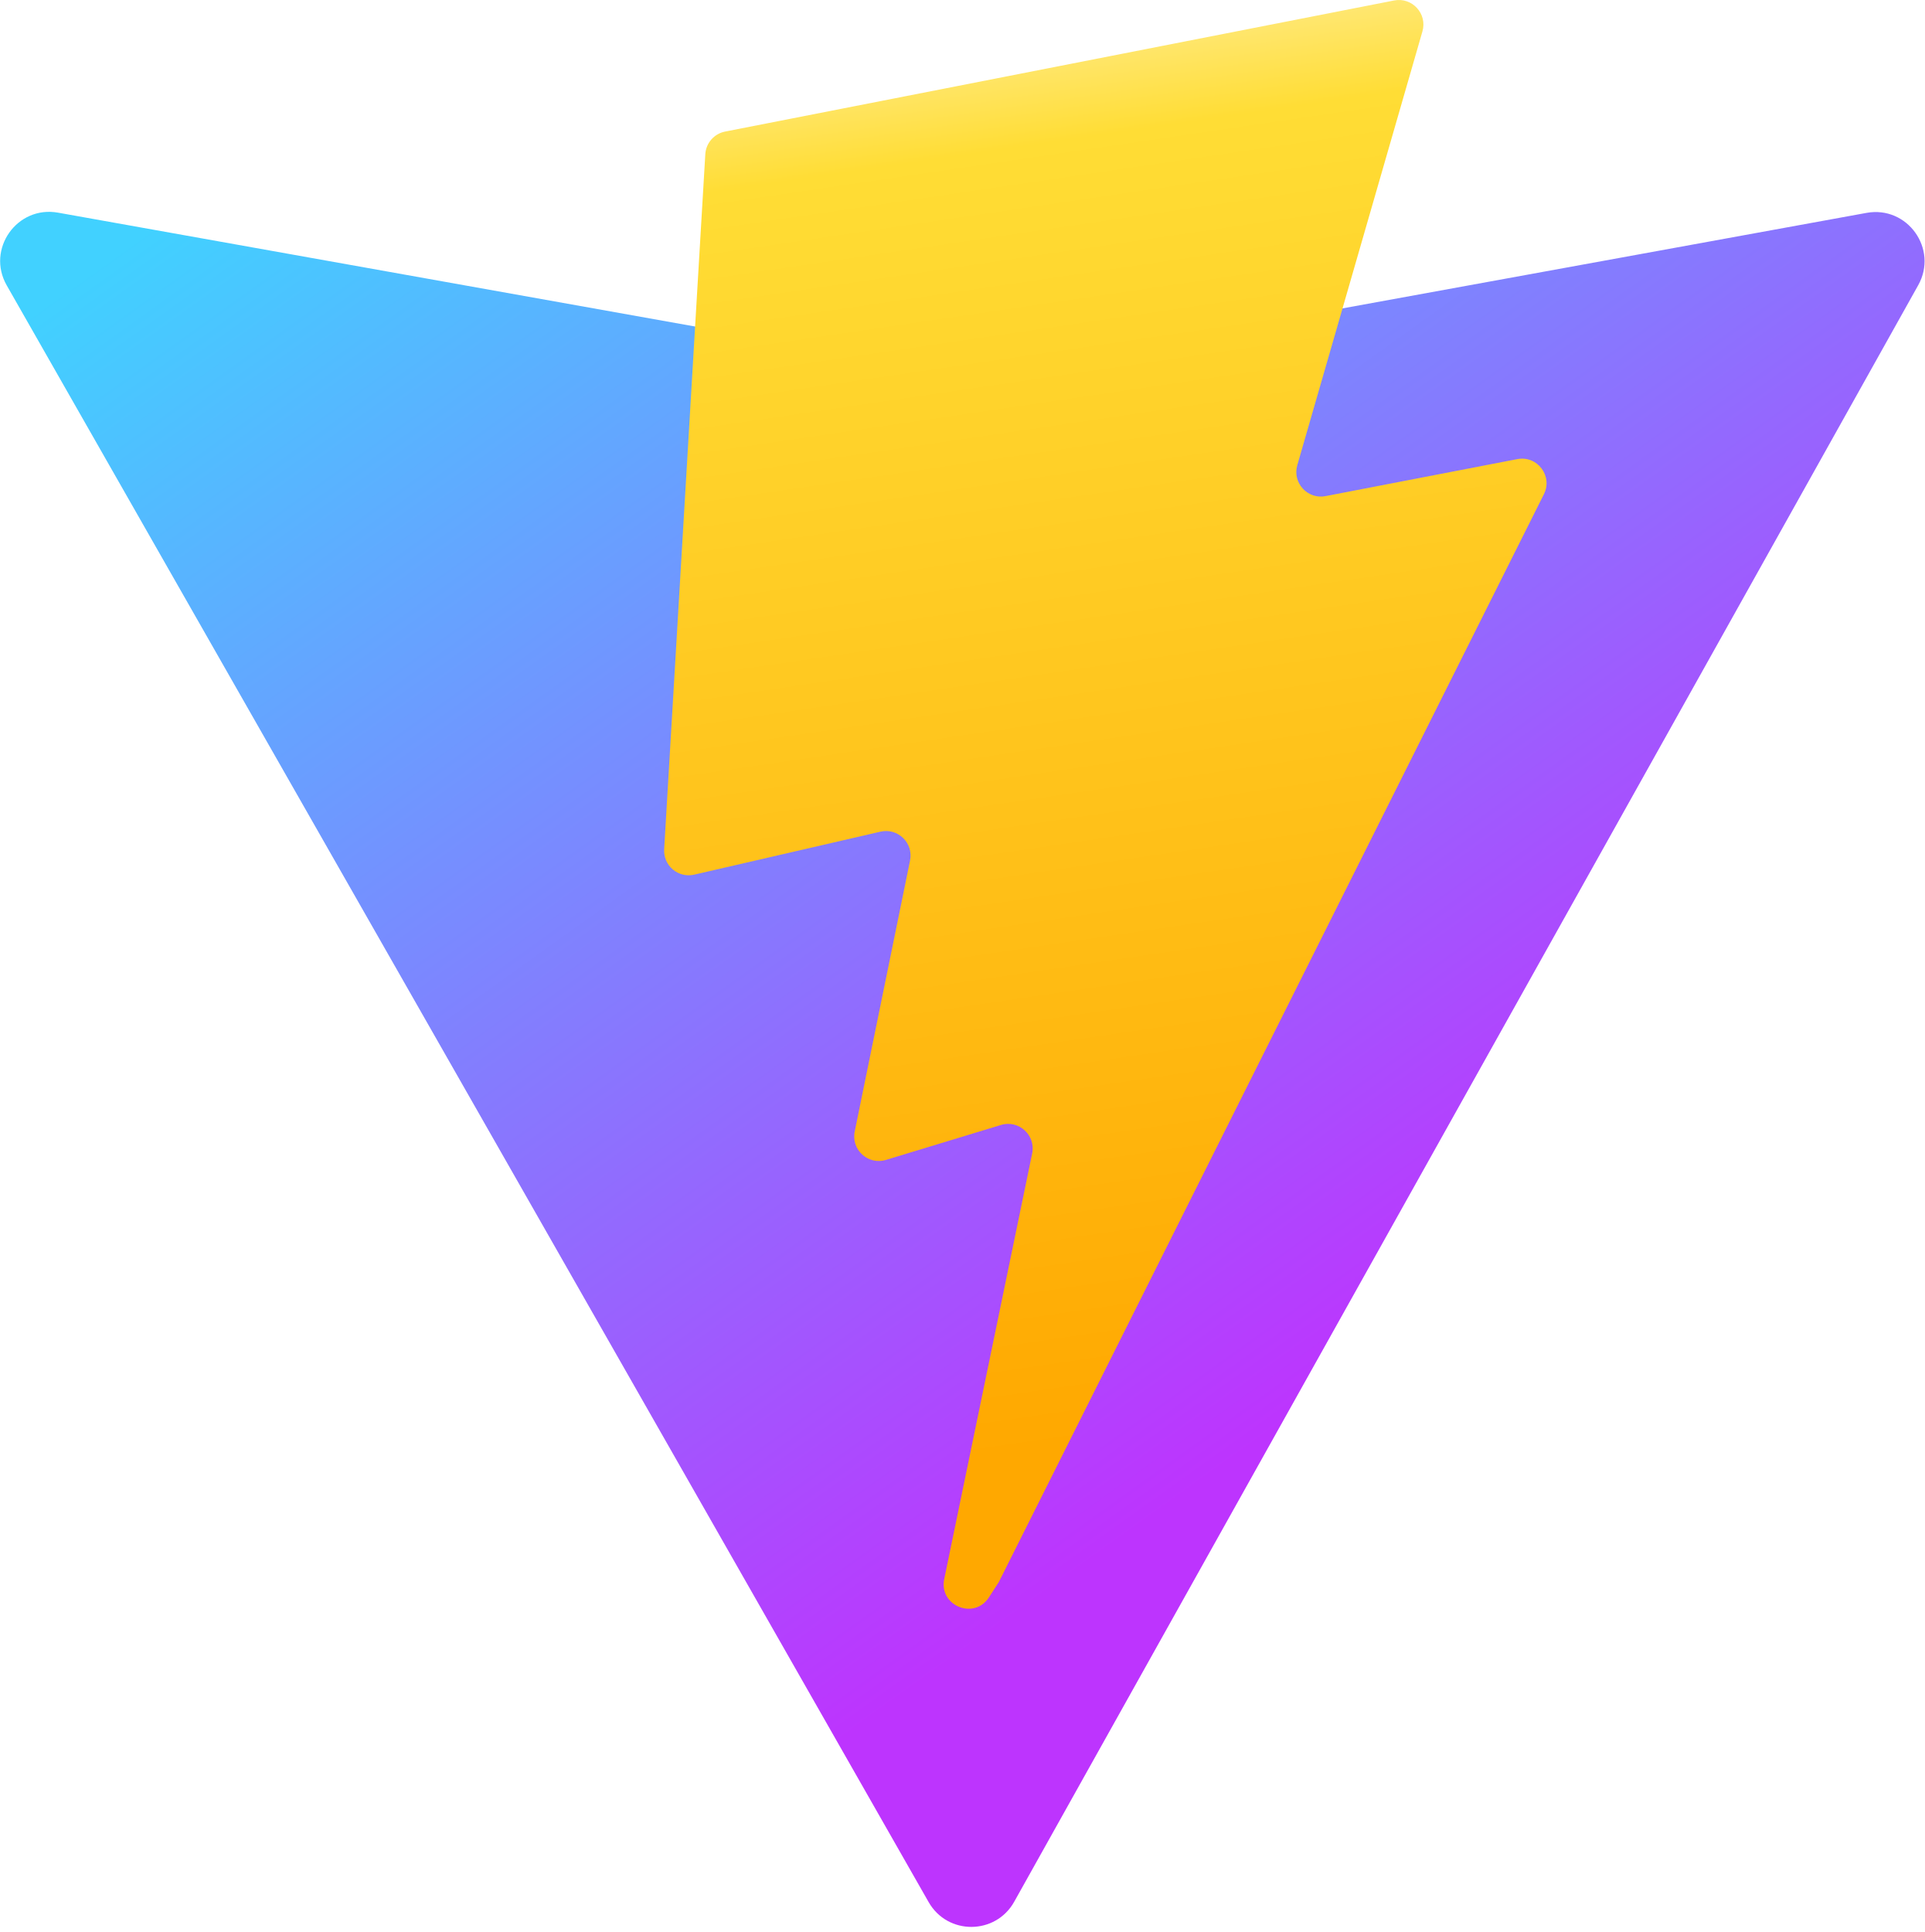
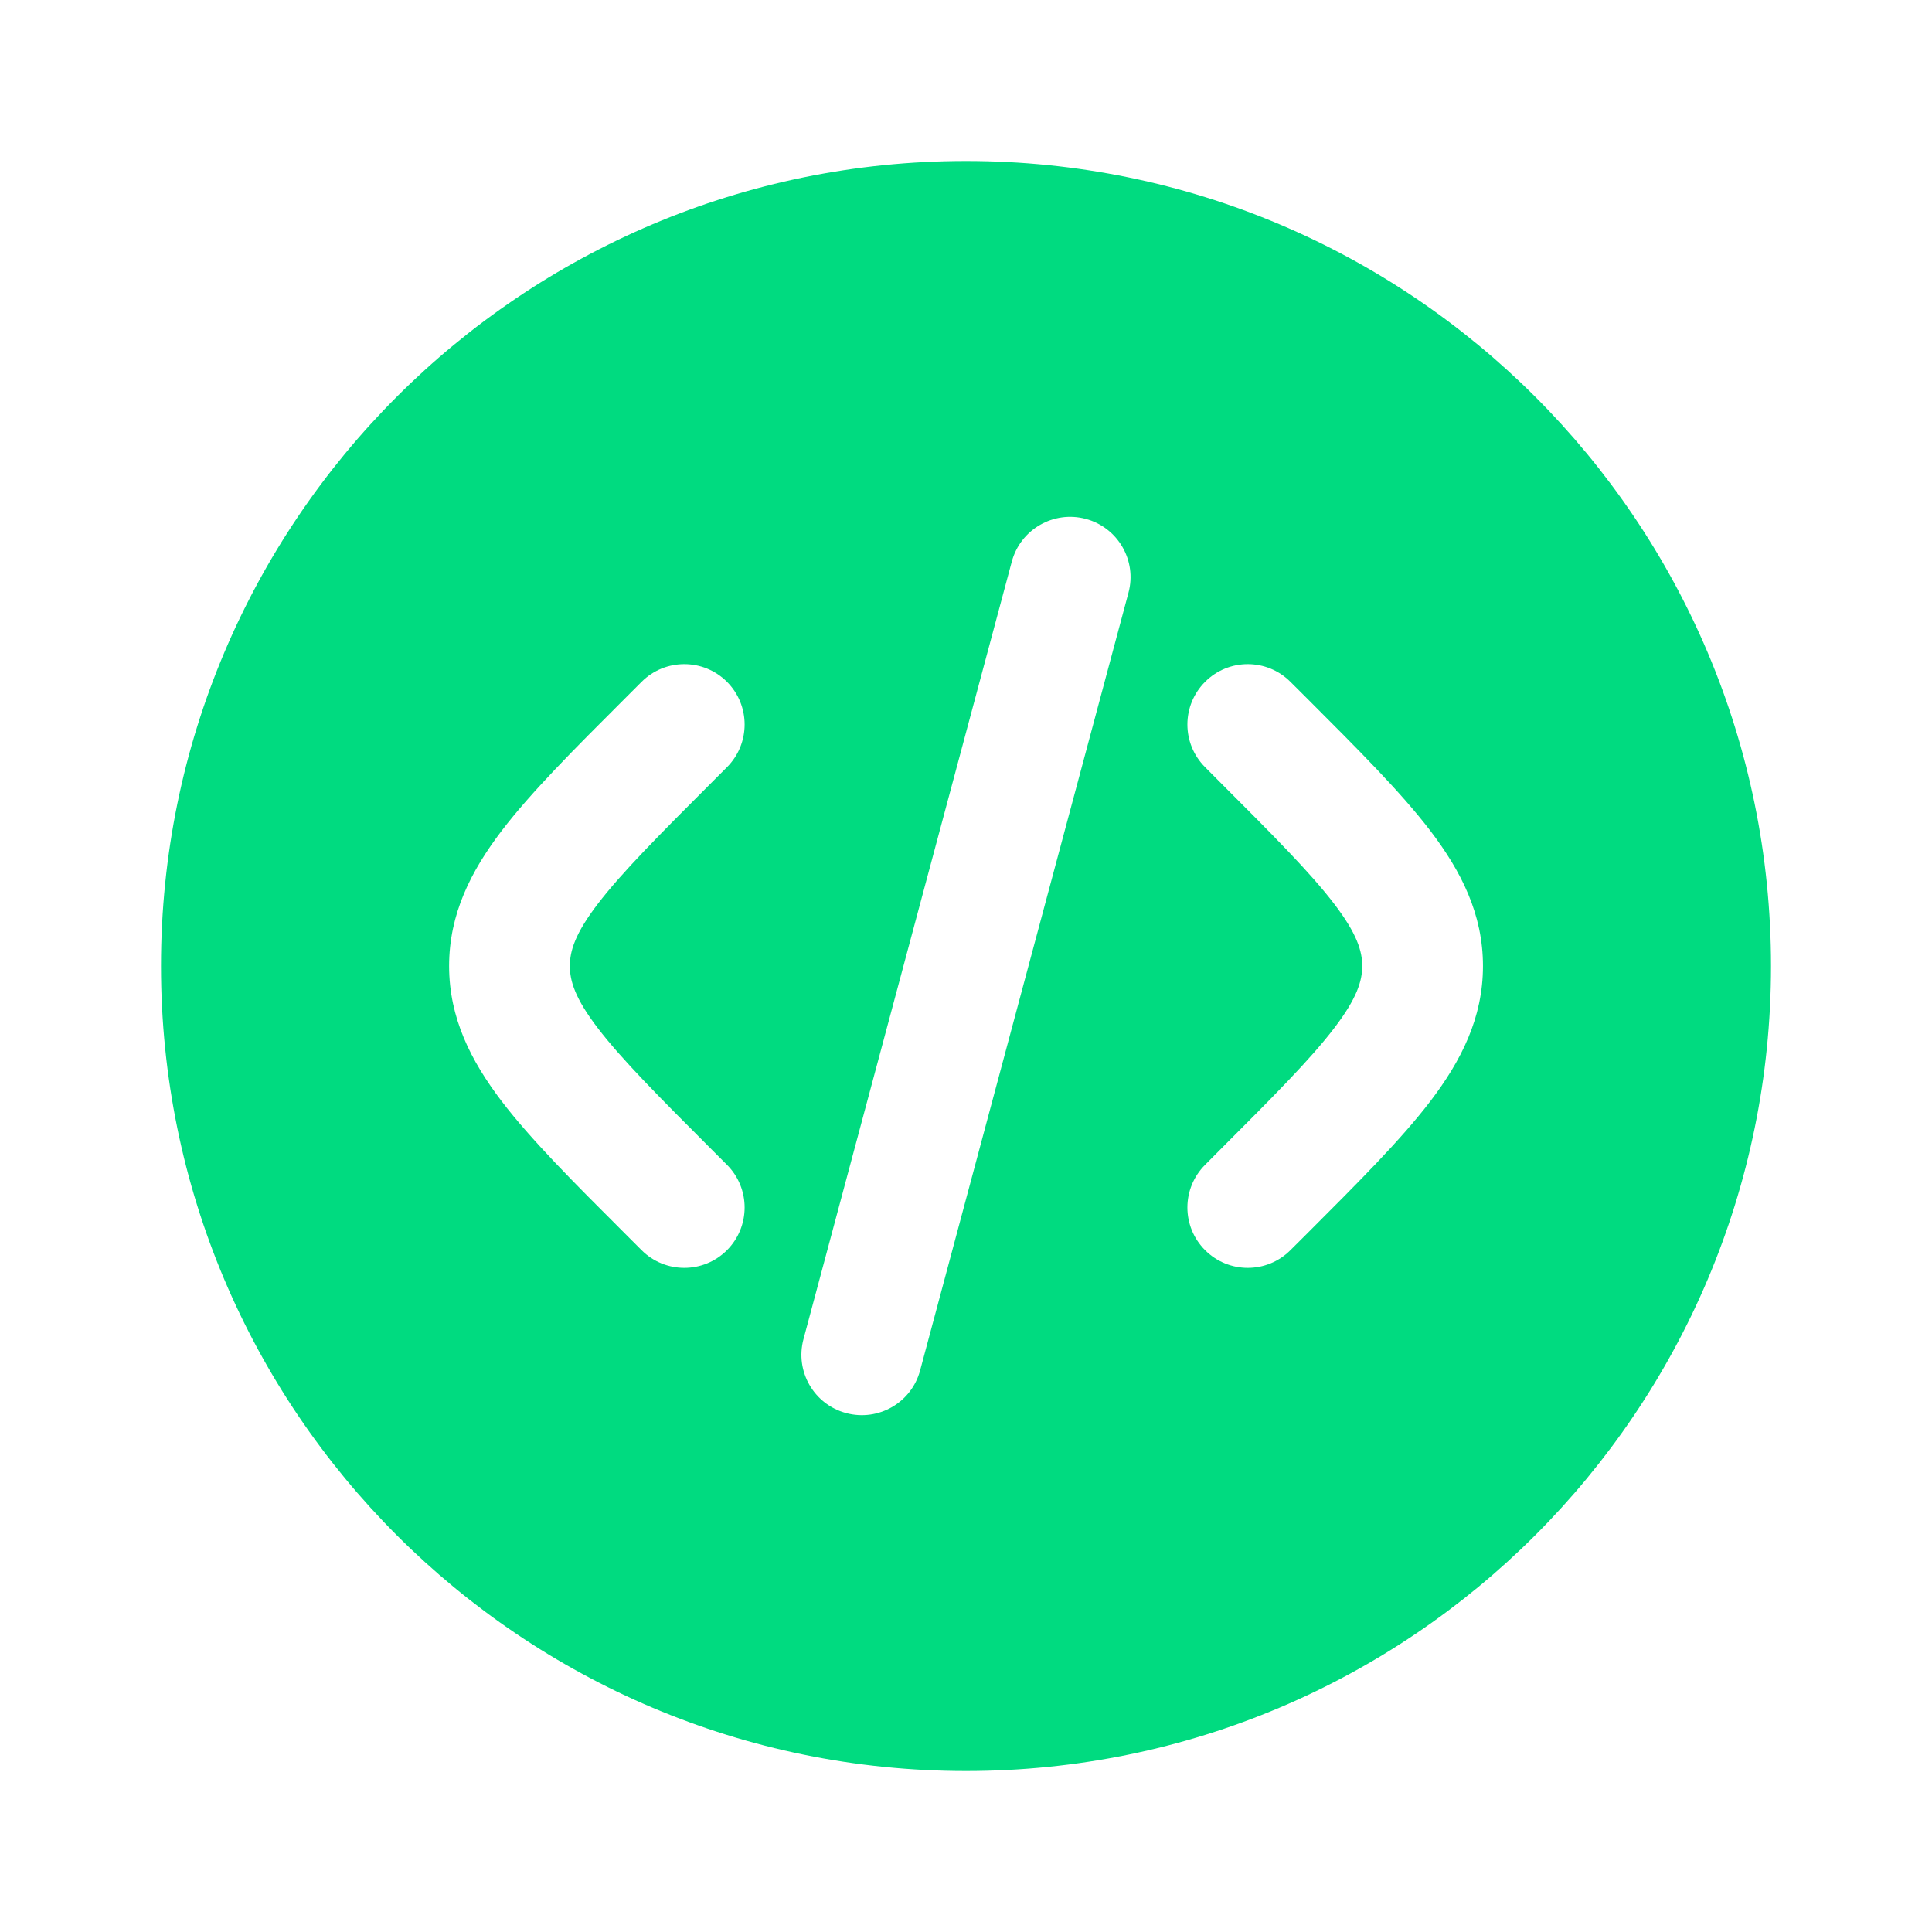
- <svg xmlns="http://www.w3.org/2000/svg" aria-hidden="true" role="img" class="iconify iconify--logos" width="31.88" height="32" preserveAspectRatio="xMidYMid meet" viewBox="0 0 256 257">
-   <defs>
-     <linearGradient id="IconifyId1813088fe1fbc01fb466" x1="-.828%" x2="57.636%" y1="7.652%" y2="78.411%">
-       <stop offset="0%" stop-color="#41D1FF" />
-       <stop offset="100%" stop-color="#BD34FE" />
-     </linearGradient>
-     <linearGradient id="IconifyId1813088fe1fbc01fb467" x1="43.376%" x2="50.316%" y1="2.242%" y2="89.03%">
-       <stop offset="0%" stop-color="#FFEA83" />
-       <stop offset="8.333%" stop-color="#FFDD35" />
-       <stop offset="100%" stop-color="#FFA800" />
-     </linearGradient>
-   </defs>
-   <path fill="url(#IconifyId1813088fe1fbc01fb466)" d="M255.153 37.938L134.897 252.976c-2.483 4.44-8.862 4.466-11.382.048L.875 37.958c-2.746-4.814 1.371-10.646 6.827-9.67l120.385 21.517a6.537 6.537 0 0 0 2.322-.004l117.867-21.483c5.438-.991 9.574 4.796 6.877 9.62Z" />
-   <path fill="url(#IconifyId1813088fe1fbc01fb467)" d="M185.432.063L96.44 17.501a3.268 3.268 0 0 0-2.634 3.014l-5.474 92.456a3.268 3.268 0 0 0 3.997 3.378l24.777-5.718c2.318-.535 4.413 1.507 3.936 3.838l-7.361 36.047c-.495 2.426 1.782 4.5 4.151 3.78l15.304-4.649c2.372-.72 4.652 1.36 4.15 3.788l-11.698 56.621c-.732 3.542 3.979 5.473 5.943 2.437l1.313-2.028l72.516-144.72c1.215-2.423-.88-5.186-3.54-4.672l-25.505 4.922c-2.396.462-4.435-1.77-3.759-4.114l16.646-57.705c.677-2.35-1.37-4.583-3.769-4.113Z" />
+ <svg xmlns="http://www.w3.org/2000/svg" width="219px" height="219px" viewBox="0 0 24 24" fill="none">
+   <g id="SVGRepo_bgCarrier" stroke-width="0" />
+   <g id="SVGRepo_tracerCarrier" stroke-linecap="round" stroke-linejoin="round" />
+   <g id="SVGRepo_iconCarrier">
+     <path fill-rule="evenodd" clip-rule="evenodd" d="M22 12C22 17.523 17.523 22 12 22C6.477 22 2 17.523 2 12C2 6.477 6.477 2 12 2C17.523 2 22 6.477 22 12ZM13.488 6.446C13.888 6.553 14.126 6.964 14.018 7.364L11.43 17.024C11.323 17.424 10.912 17.661 10.512 17.554C10.111 17.447 9.874 17.036 9.981 16.636L12.569 6.976C12.677 6.576 13.088 6.339 13.488 6.446ZM14.97 8.47C15.263 8.177 15.737 8.177 16.03 8.47L16.239 8.678C16.874 9.313 17.404 9.843 17.768 10.32C18.152 10.824 18.422 11.356 18.422 12C18.422 12.644 18.152 13.176 17.768 13.68C17.404 14.157 16.874 14.687 16.239 15.322L16.03 15.53C15.737 15.823 15.263 15.823 14.97 15.53C14.677 15.237 14.677 14.763 14.97 14.47L15.141 14.298C15.823 13.616 16.28 13.157 16.575 12.77C16.858 12.4 16.922 12.184 16.922 12C16.922 11.816 16.858 11.6 16.575 11.23C16.28 10.843 15.823 10.384 15.141 9.702L14.97 9.53C14.677 9.237 14.677 8.763 14.97 8.47ZM7.97 8.47C8.263 8.177 8.738 8.177 9.031 8.47C9.323 8.763 9.323 9.237 9.031 9.53L8.859 9.702C8.177 10.384 7.721 10.843 7.425 11.23C7.142 11.6 7.079 11.816 7.079 12C7.079 12.184 7.142 12.4 7.425 12.77C7.721 13.157 8.177 13.616 8.859 14.298L9.031 14.47C9.323 14.763 9.323 15.237 9.031 15.53C8.738 15.823 8.263 15.823 7.97 15.53L7.762 15.322C7.126 14.687 6.596 14.157 6.232 13.68C5.848 13.176 5.579 12.644 5.579 12C5.579 11.356 5.848 10.824 6.232 10.32C6.596 9.843 7.126 9.313 7.762 8.678L7.97 8.47Z" fill="#00db80" />
+   </g>
</svg>
